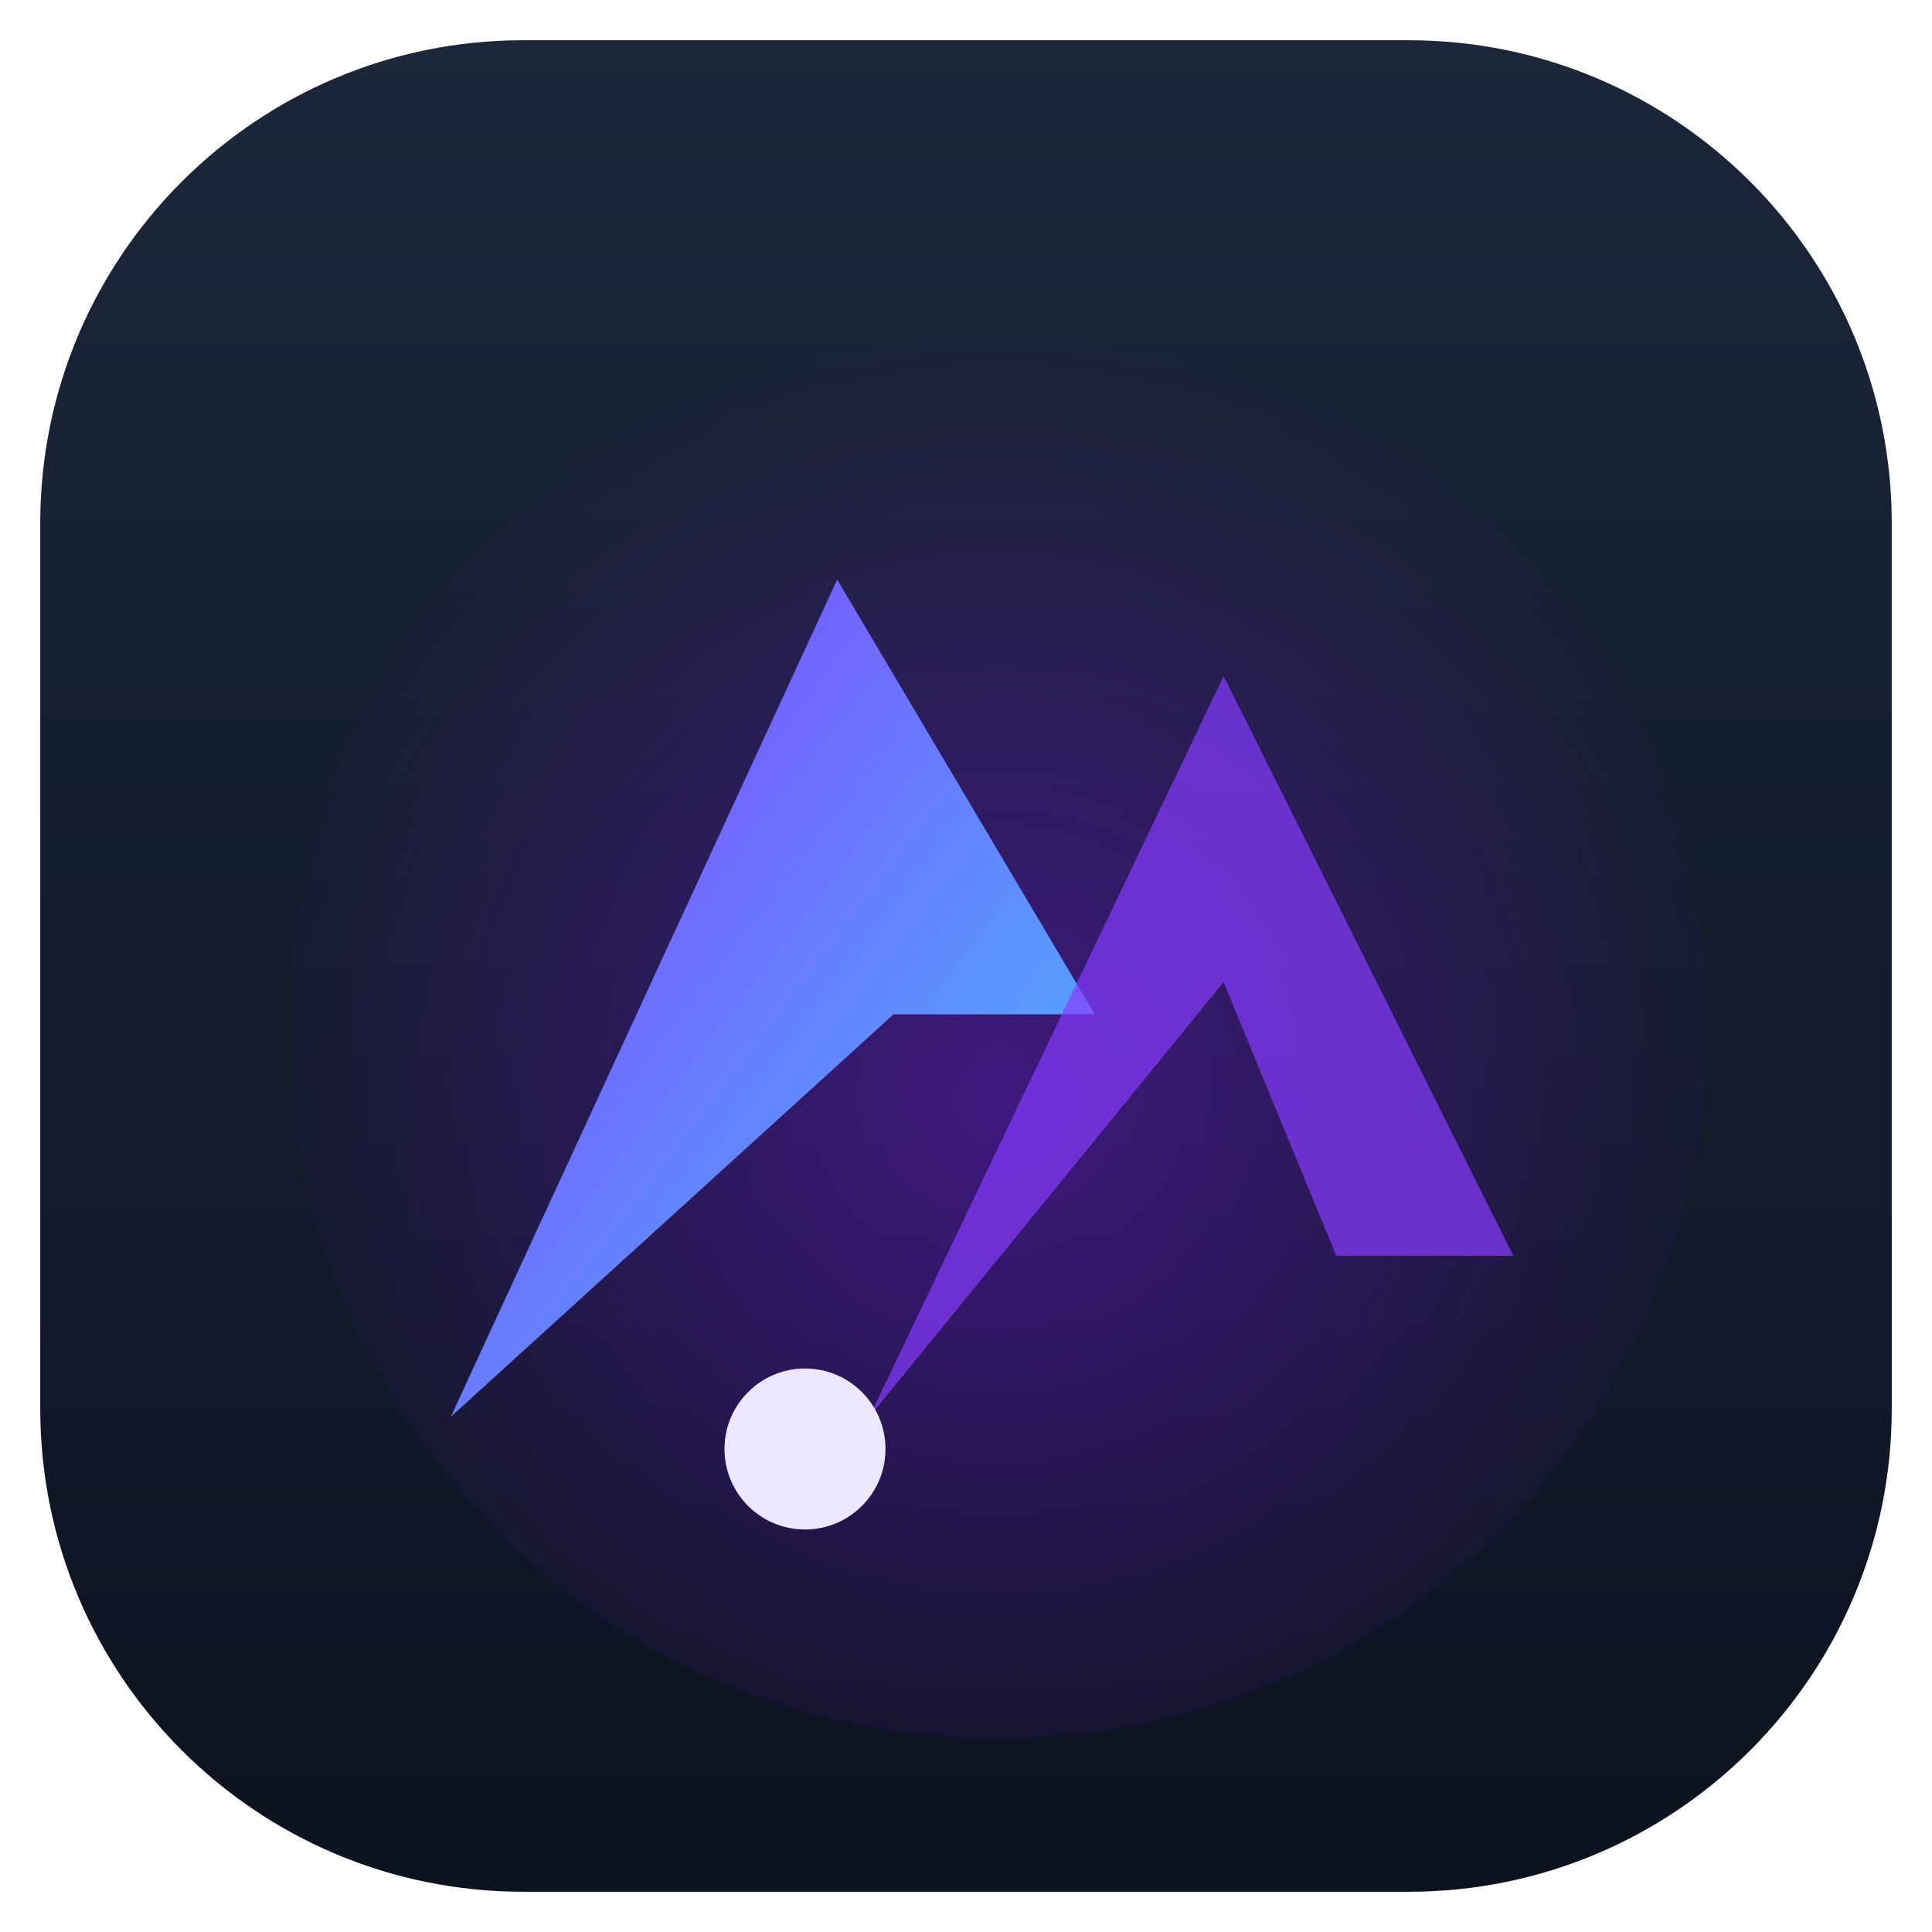
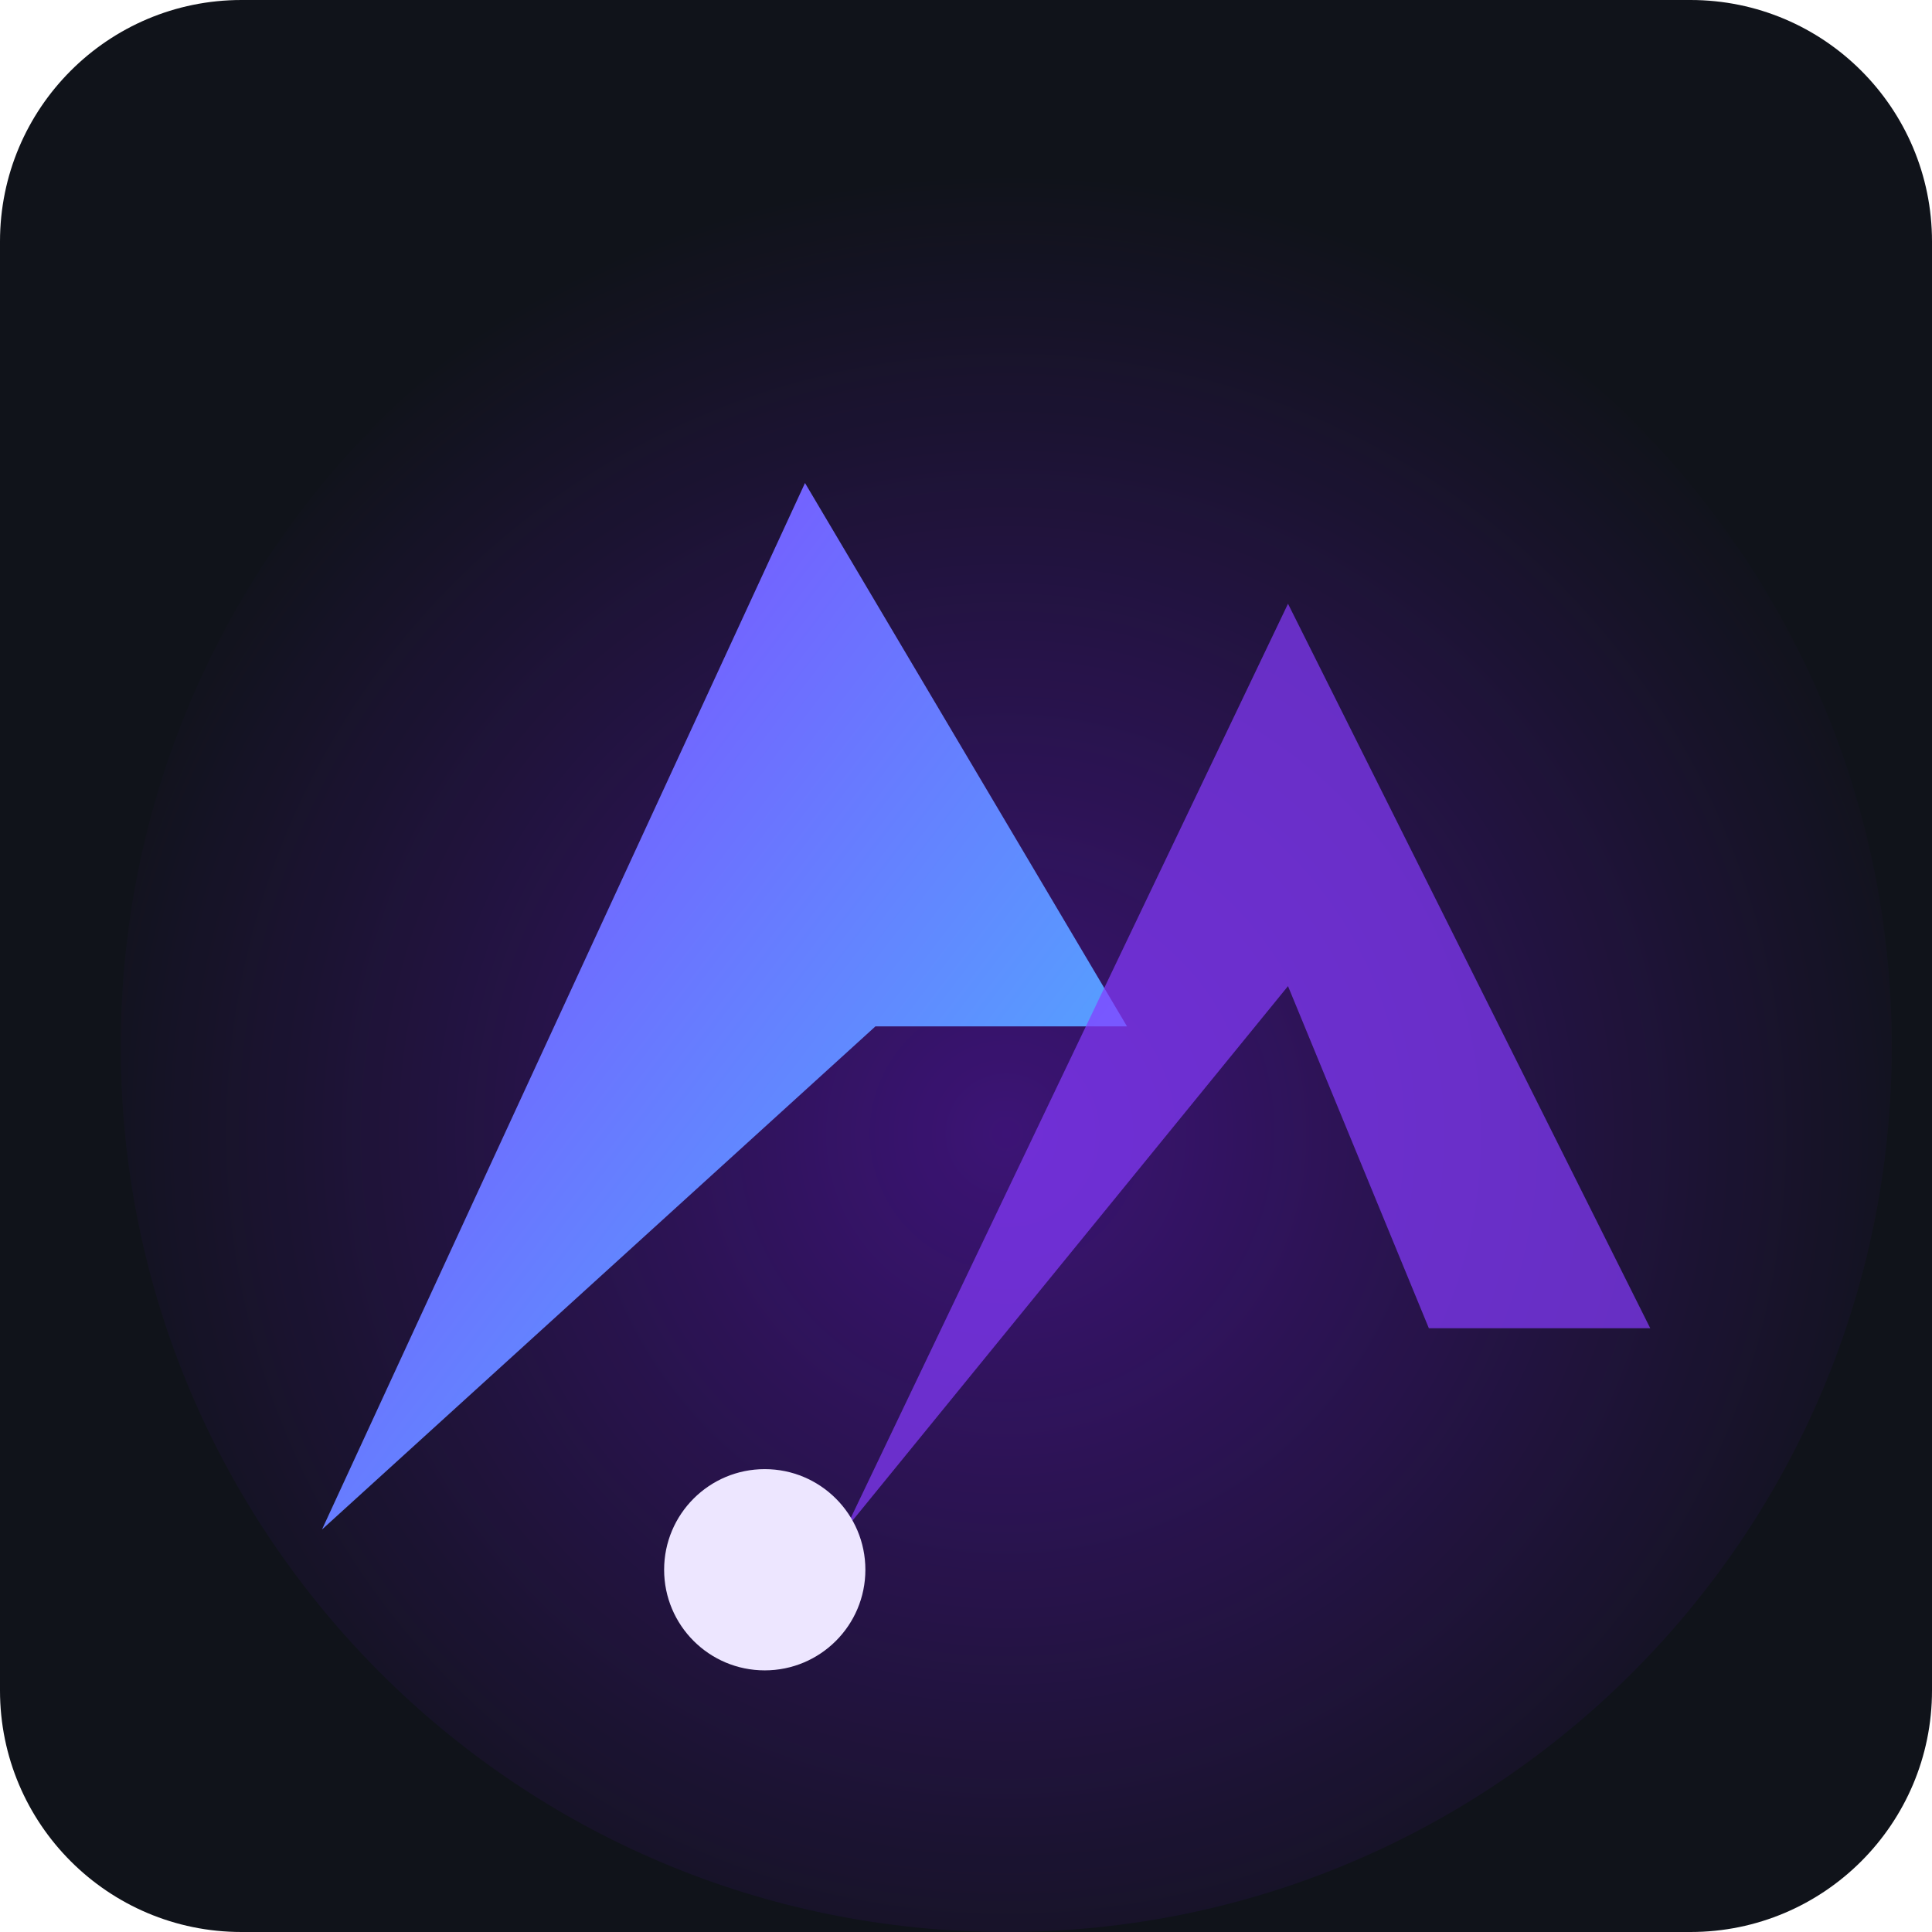
<svg xmlns="http://www.w3.org/2000/svg" width="96" height="96" viewBox="0 0 96 96">
  <defs>
-     <linearGradient id="tile" x1="0" y1="0" x2="0" y2="1">
-       <stop offset="0" stop-color="#1C2739" />
-       <stop offset="1" stop-color="#0D1220" />
-     </linearGradient>
    <linearGradient id="mc" x1="0" y1="0" x2="1" y2="1">
      <stop offset="0" stop-color="#863bff" />
      <stop offset="1" stop-color="#47bfff" />
    </linearGradient>
    <radialGradient id="mg" cx="0.5" cy="0.55" r="0.55">
      <stop offset="0" stop-color="#7e14ff" stop-opacity="0.4" />
      <stop offset="1" stop-color="#7e14ff" stop-opacity="0" />
    </radialGradient>
  </defs>
-   <rect x="2" y="2" width="92" height="92" rx="24" fill="url(#tile)" />
-   <g transform="translate(48 48) scale(0.8) translate(-48 -48)">
-     <circle cx="50" cy="52" r="44" fill="url(#mg)" />
-     <path d="M16 76 L40 24 L56 51 L43.5 51 Z" fill="url(#mc)" />
-     <path d="M42 76 L64 30 L82 66 L71 66 L64 49 Z" fill="#863bff" opacity="0.7" />
-     <circle cx="38" cy="78" r="5" fill="#ede6ff" />
-   </g>
+   <rect width="96" height="96" rx="12" fill="#10131a" />
+   <circle cx="50" cy="52" r="44" fill="url(#mg)" />
+   <path d="M16 76 L40 24 L56 51 L43.5 51 Z" fill="url(#mc)" />
+   <path d="M42 76 L64 30 L82 66 L71 66 L64 49 Z" fill="#863bff" opacity="0.7" />
+   <circle cx="38" cy="78" r="5" fill="#ede6ff" />
</svg>
